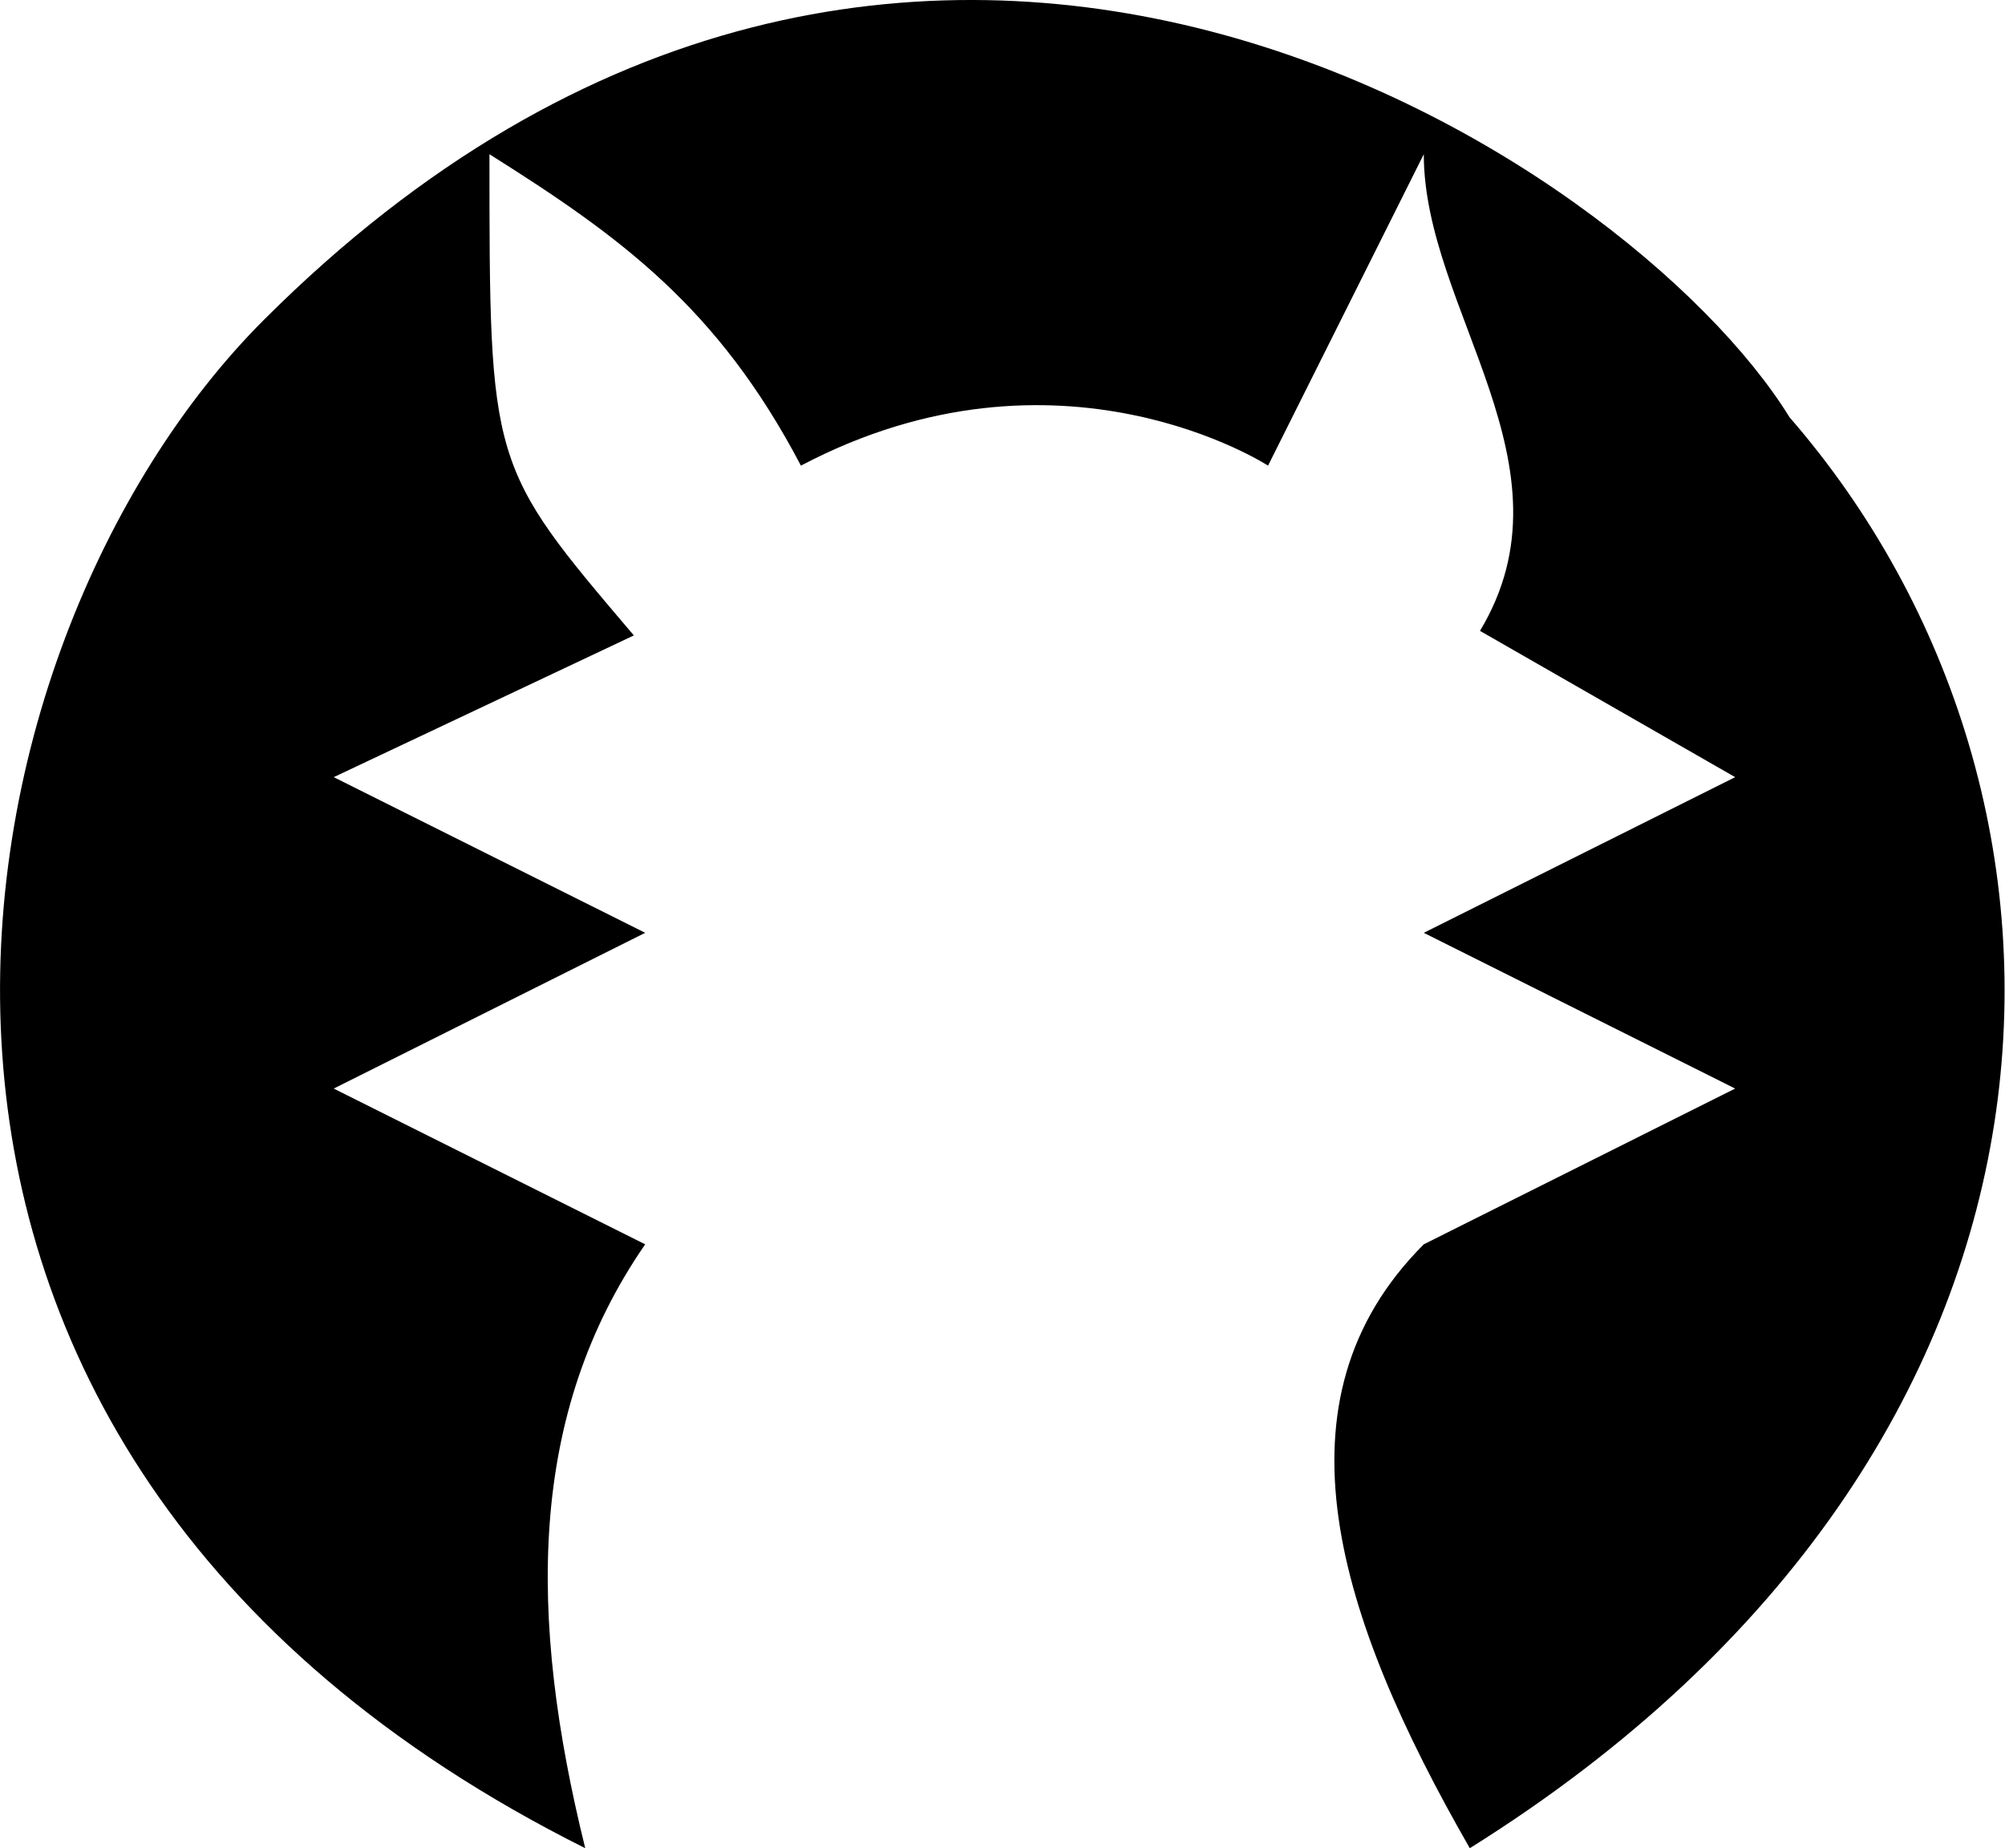
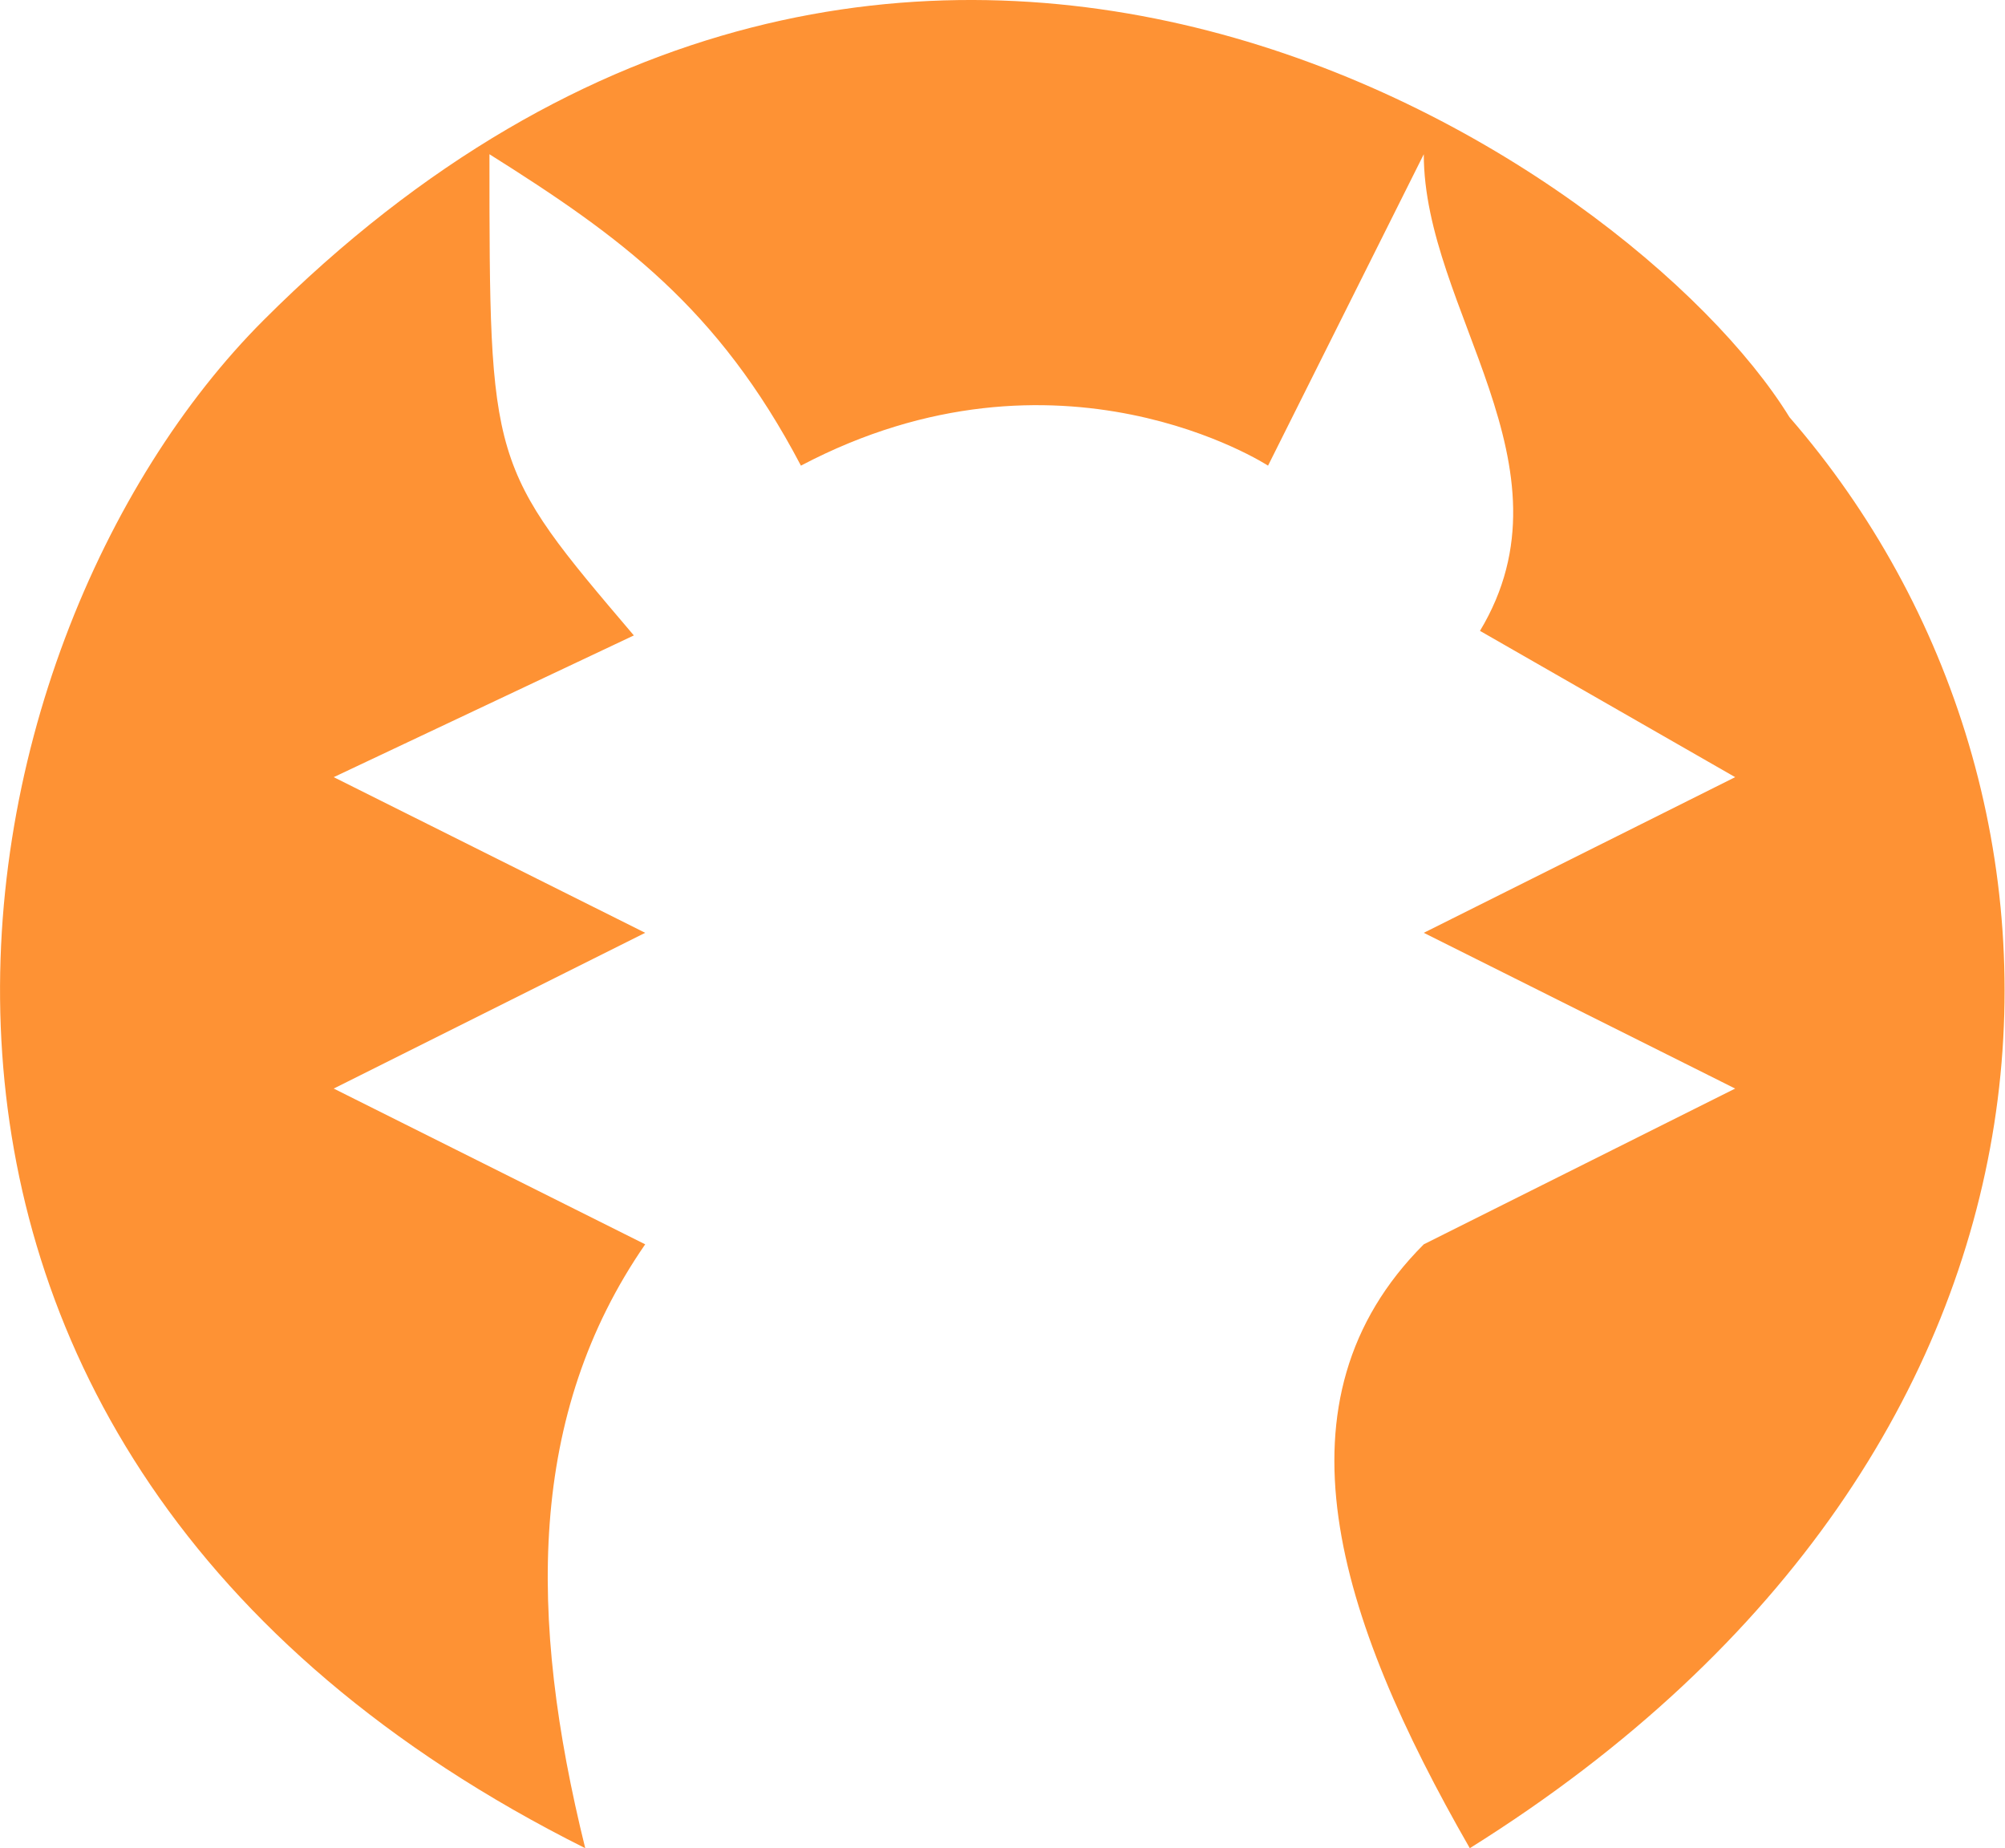
<svg xmlns="http://www.w3.org/2000/svg" viewBox="0.47 0.017 22.44 20.68">
-   <path d="M 5.948 1.743 C 5.948 5.228 5.948 5.228 7.564 7.128 L 4.205 8.714 L 7.691 10.456 L 4.205 12.199 L 7.691 13.942 C 6.378 15.843 6.378 18.106 7.02 20.7 L 7.02 20.7 C -1.98 16.2 -0.18 7.2 3.42 3.6 C 10.62 -3.6 18.72 1.8 20.498 4.686 C 24.179 8.923 24.12 16.2 16.92 20.7 L 16.92 20.7 C 15.431 18.106 14.662 15.685 16.405 13.942 L 19.89 12.199 L 16.405 10.456 L 19.89 8.714 L 17.034 7.077 C 18.147 5.228 16.405 3.485 16.405 1.743 L 14.662 5.228 C 14.662 5.228 12.323 3.705 9.434 5.228 C 8.505 3.458 7.414 2.665 5.948 1.743 Z" fill="#000000" />
+   <path fill="#fe9234" d="M 5.948 1.743 C 5.948 5.228 5.948 5.228 7.564 7.128 L 4.205 8.714 L 7.691 10.456 L 4.205 12.199 L 7.691 13.942 C 6.378 15.843 6.378 18.106 7.02 20.7 L 7.02 20.7 C -1.98 16.2 -0.18 7.2 3.42 3.6 C 10.62 -3.6 18.72 1.8 20.498 4.686 C 24.179 8.923 24.12 16.2 16.92 20.7 L 16.92 20.7 C 15.431 18.106 14.662 15.685 16.405 13.942 L 19.89 12.199 L 16.405 10.456 L 19.89 8.714 L 17.034 7.077 C 18.147 5.228 16.405 3.485 16.405 1.743 L 14.662 5.228 C 14.662 5.228 12.323 3.705 9.434 5.228 C 8.505 3.458 7.414 2.665 5.948 1.743 Z" />
</svg>
